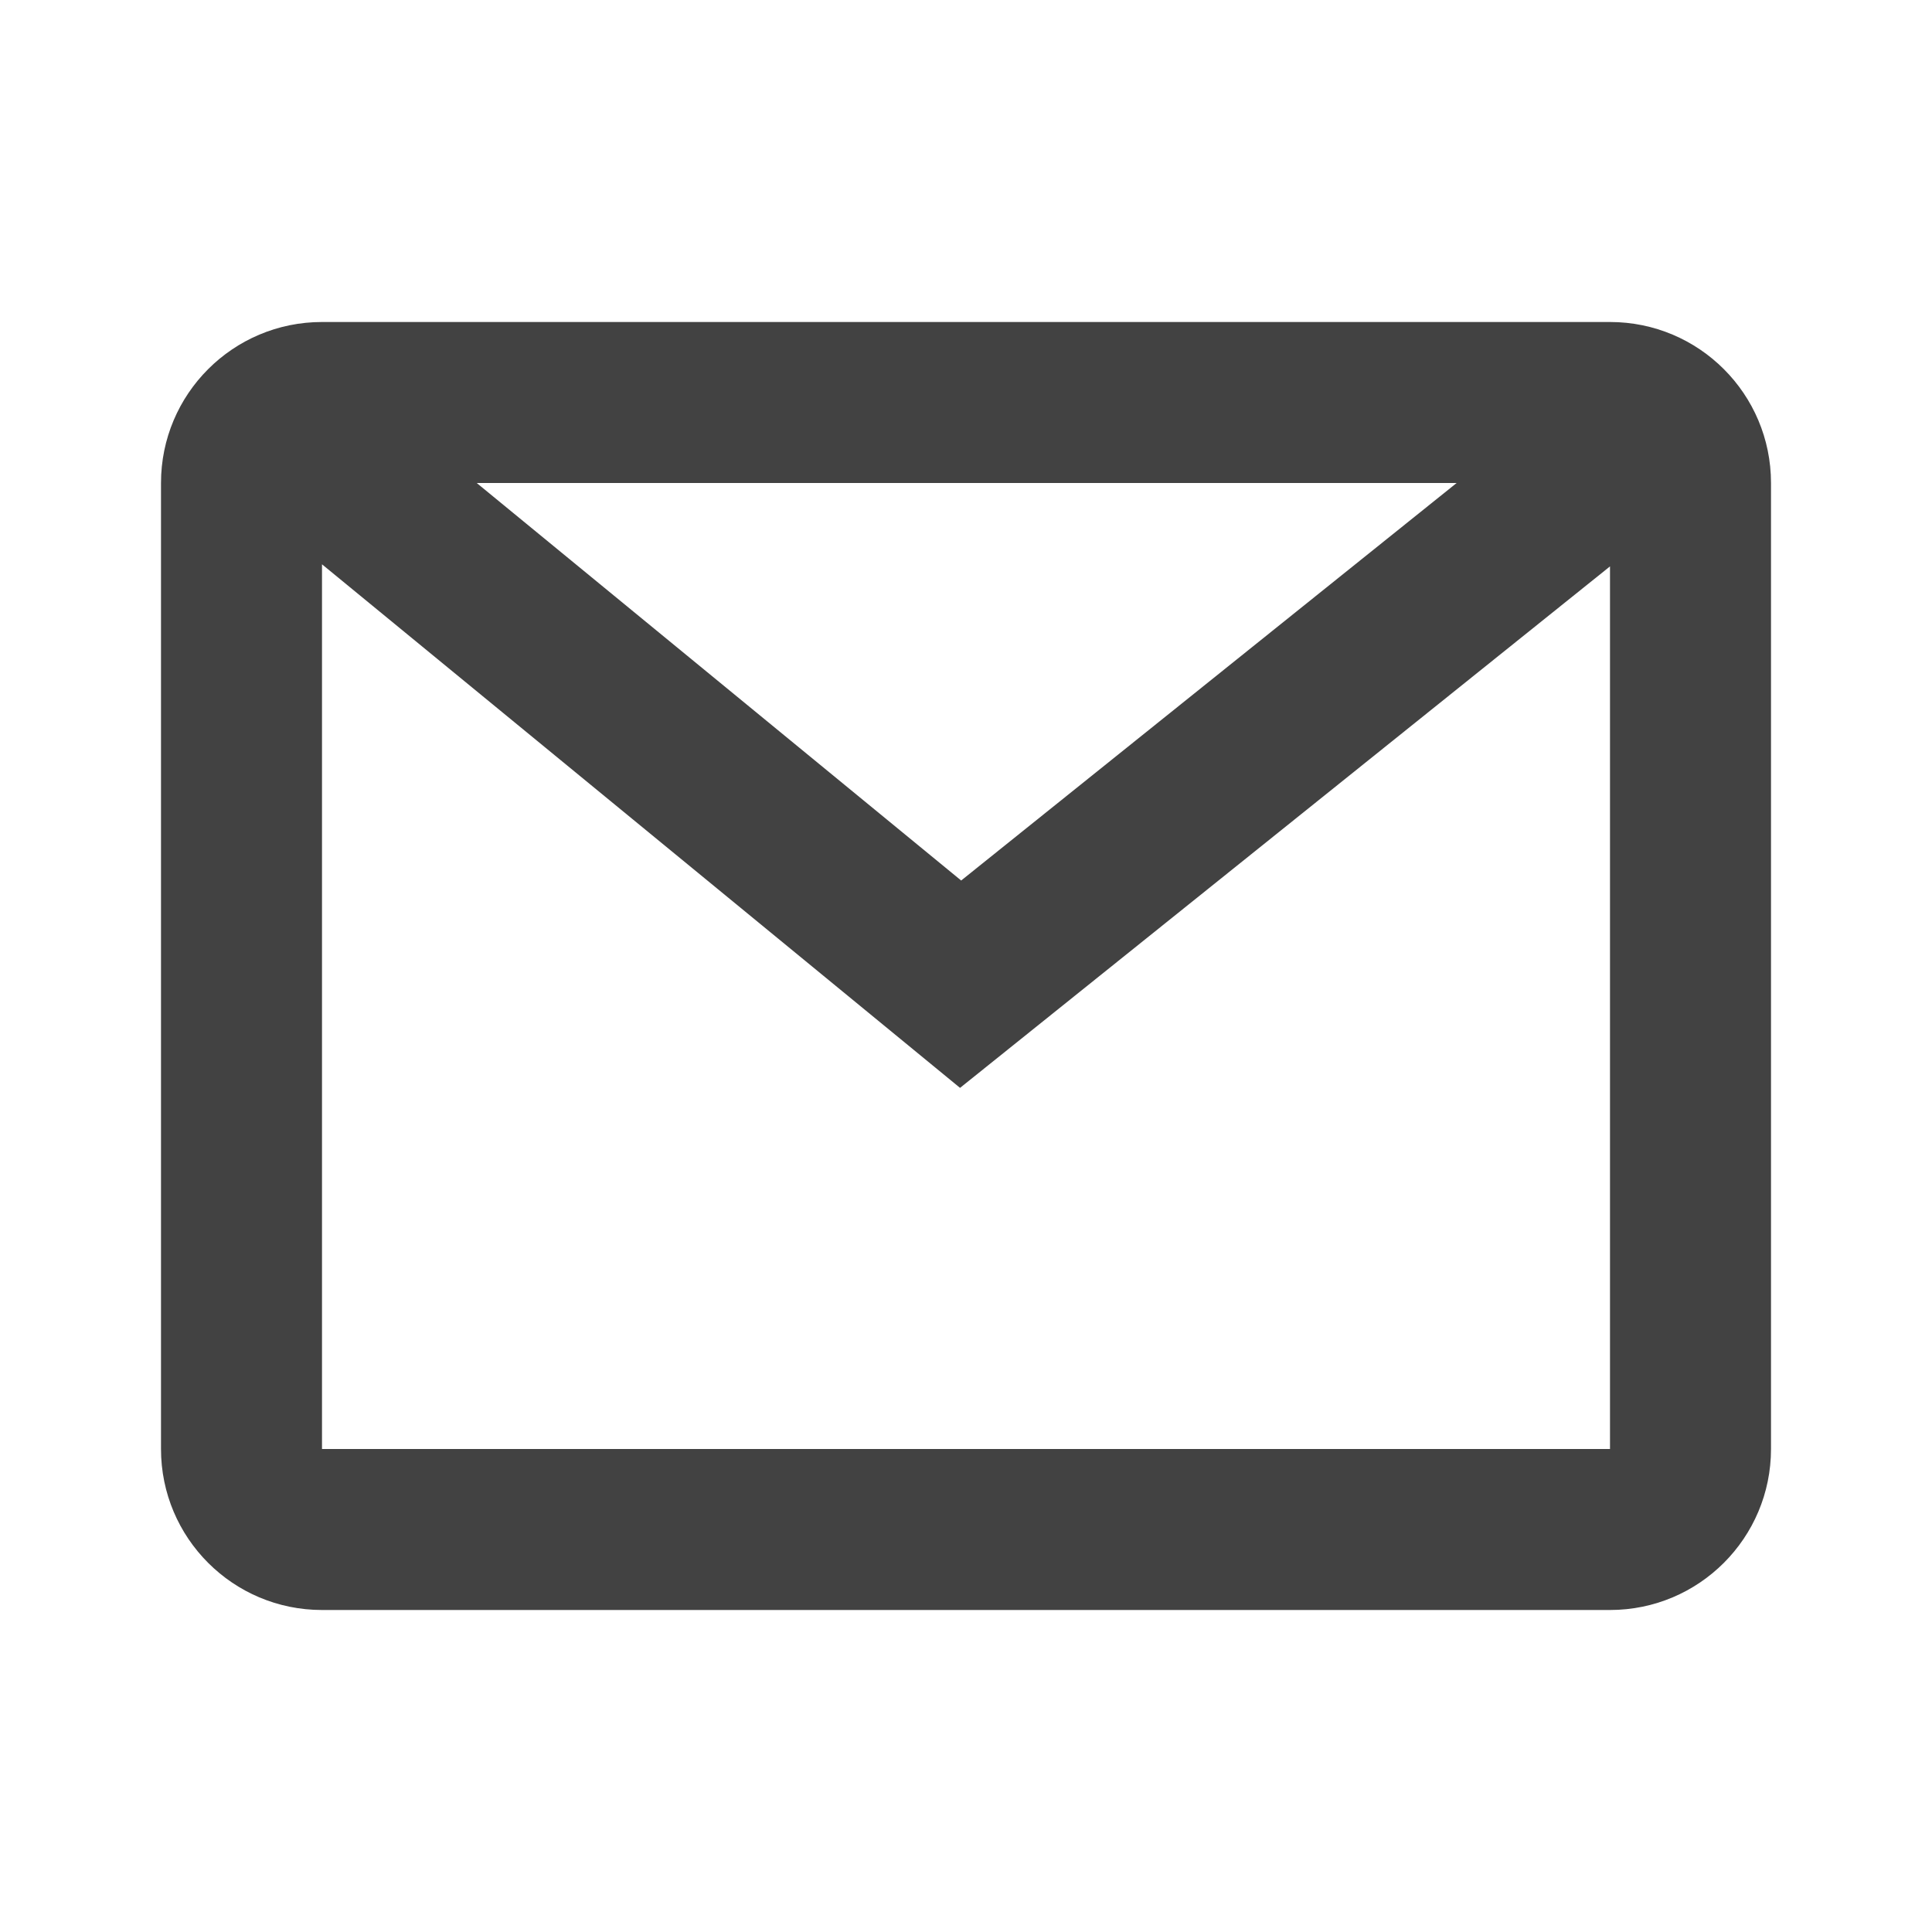
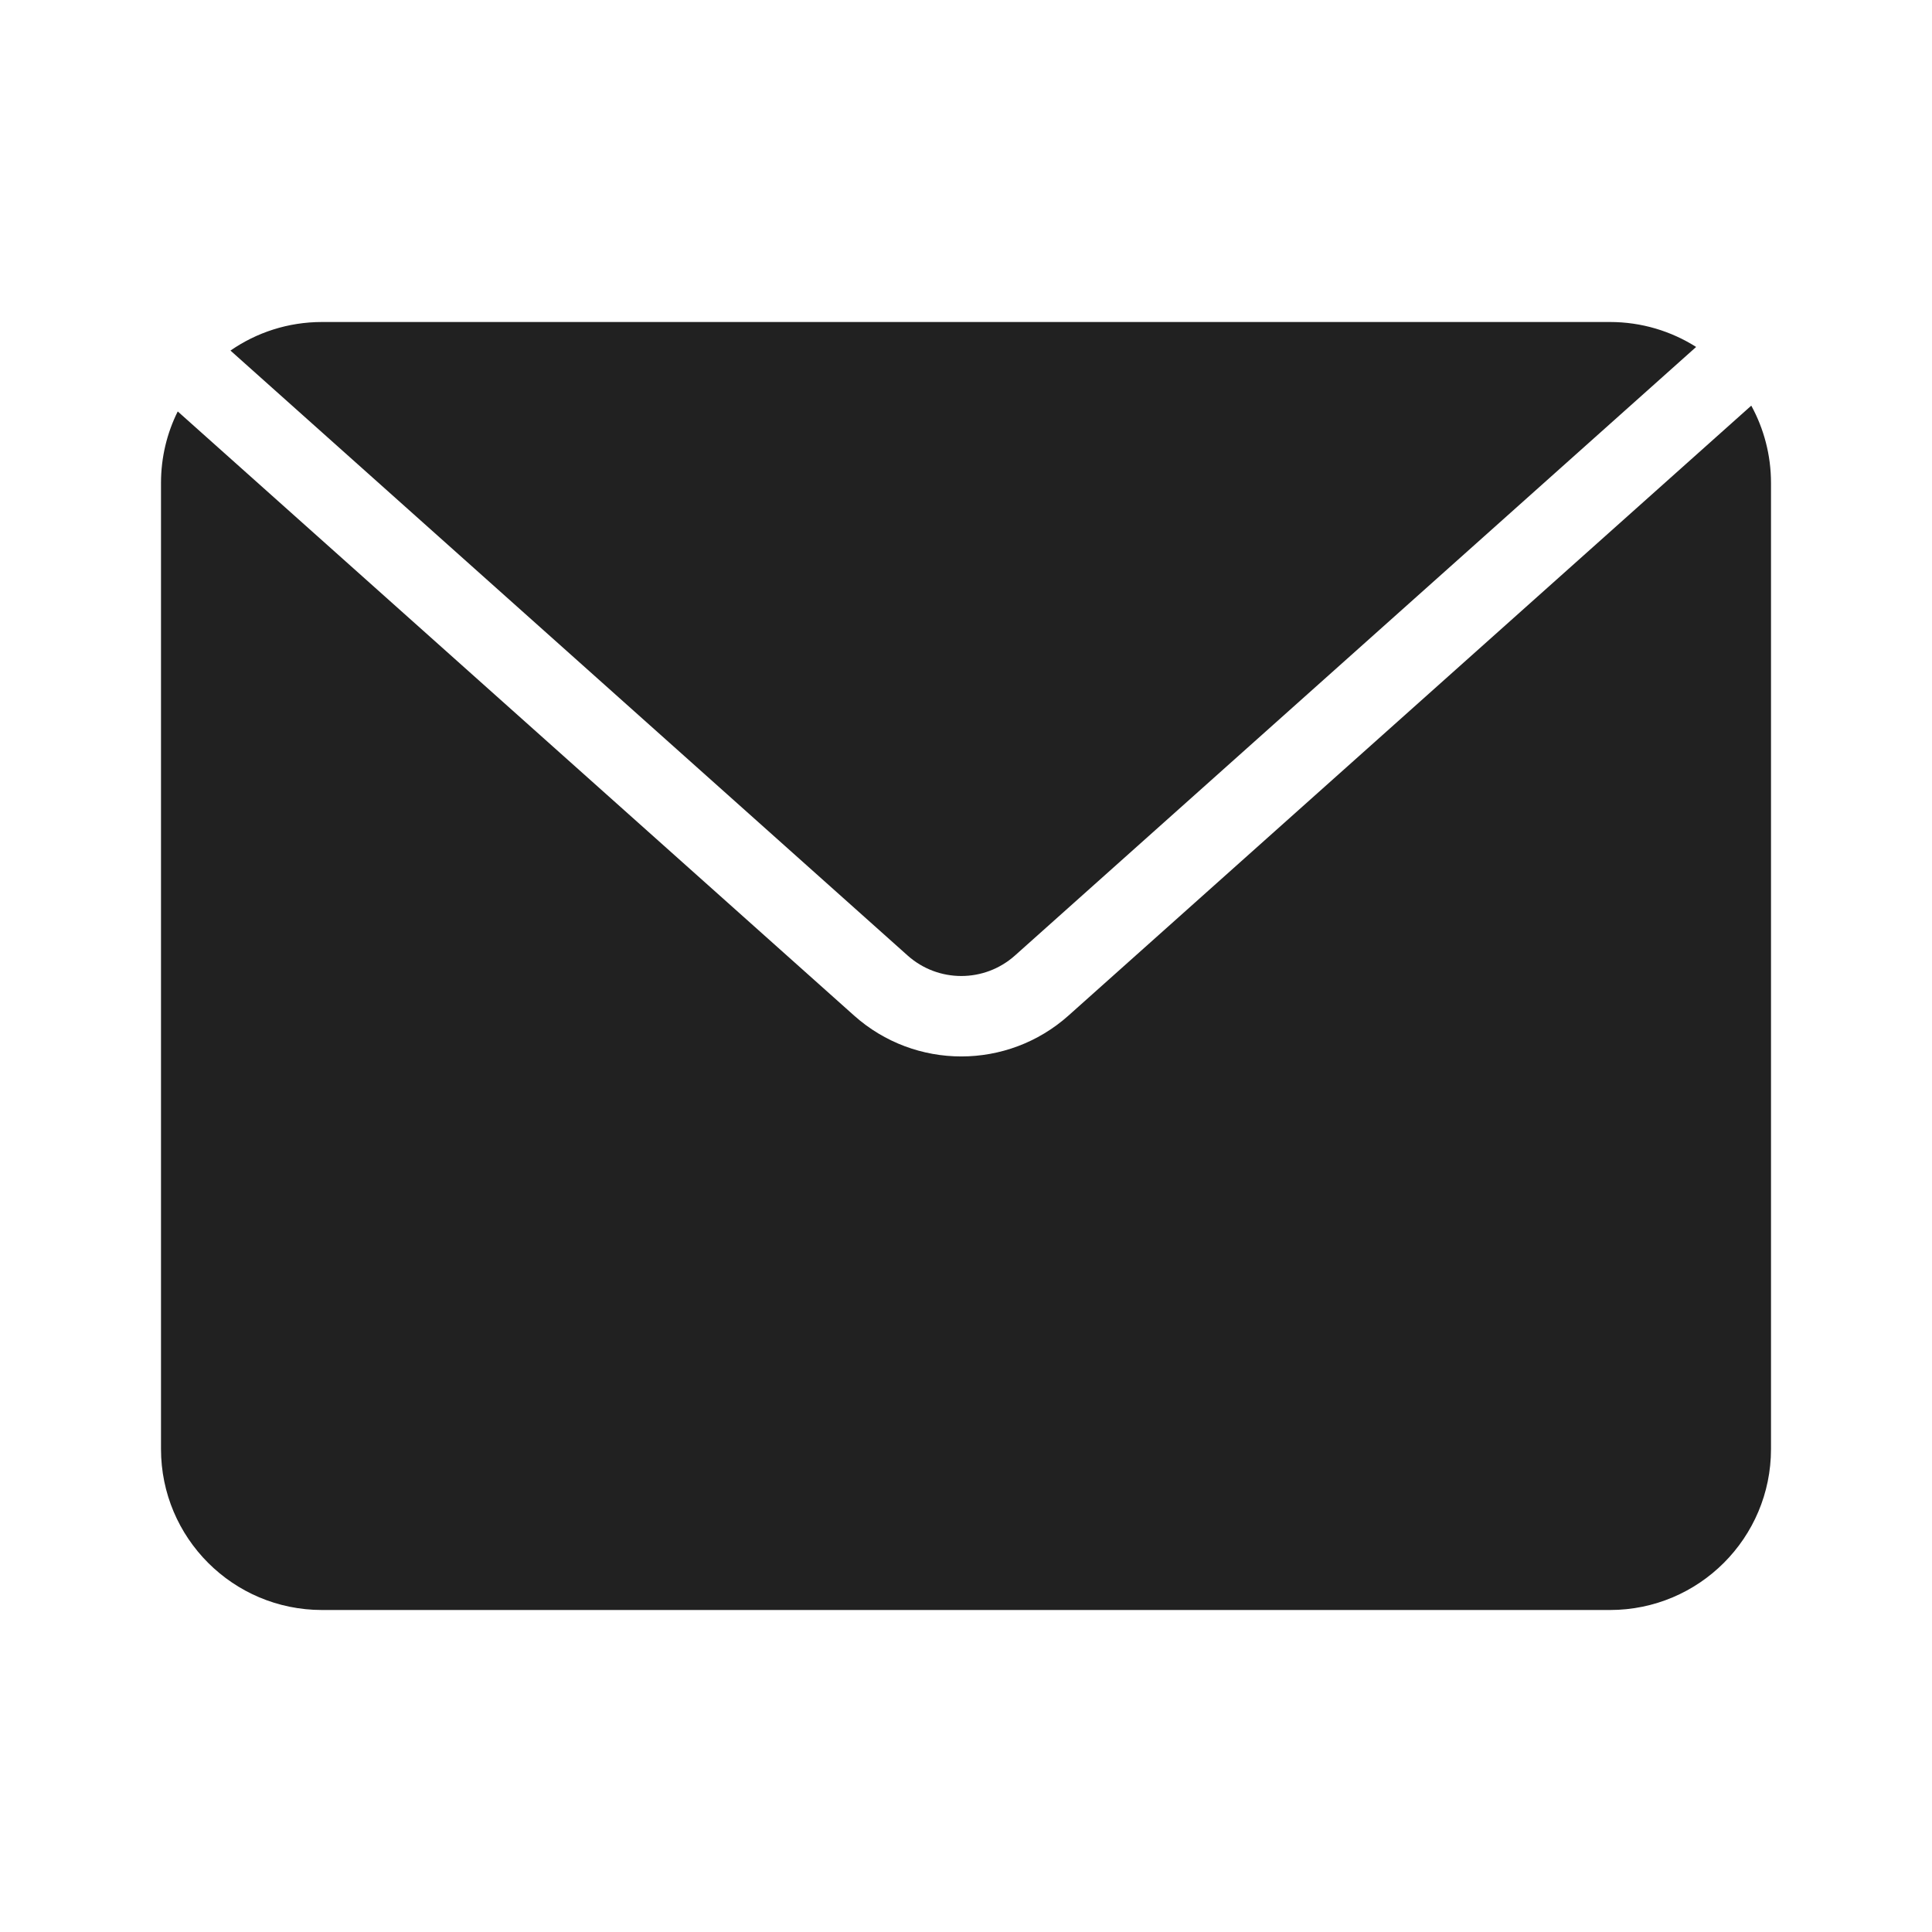
<svg xmlns="http://www.w3.org/2000/svg" width="24" height="24" viewBox="0 0 24 24" fill="none">
-   <path fill-rule="evenodd" clip-rule="evenodd" d="M2 6C2 4.895 2.895 4 4 4H20C21.105 4 22 4.895 22 6V18C22 19.105 21.105 20 20 20H4C2.895 20 2 19.105 2 18V6ZM18.095 6H5.922L11.94 10.938L18.095 6ZM4 7.01V18H20V7.036L11.926 13.514L4 7.01Z" fill="#424242" />
+   <path fill-rule="evenodd" clip-rule="evenodd" d="M21.07 4.31L12.608 11.87C12.228 12.209 11.655 12.209 11.275 11.87L2.863 4.355C3.186 4.131 3.578 4 4 4H20C20.393 4 20.761 4.114 21.07 4.31ZM21.755 5.039C21.911 5.324 22 5.652 22 6V18C22 19.105 21.105 20 20 20H4C2.895 20 2 19.105 2 18V6C2 5.68 2.075 5.378 2.208 5.111L10.609 12.615C11.368 13.293 12.515 13.293 13.274 12.615L21.755 5.039Z" fill="#212121" />
</svg>
